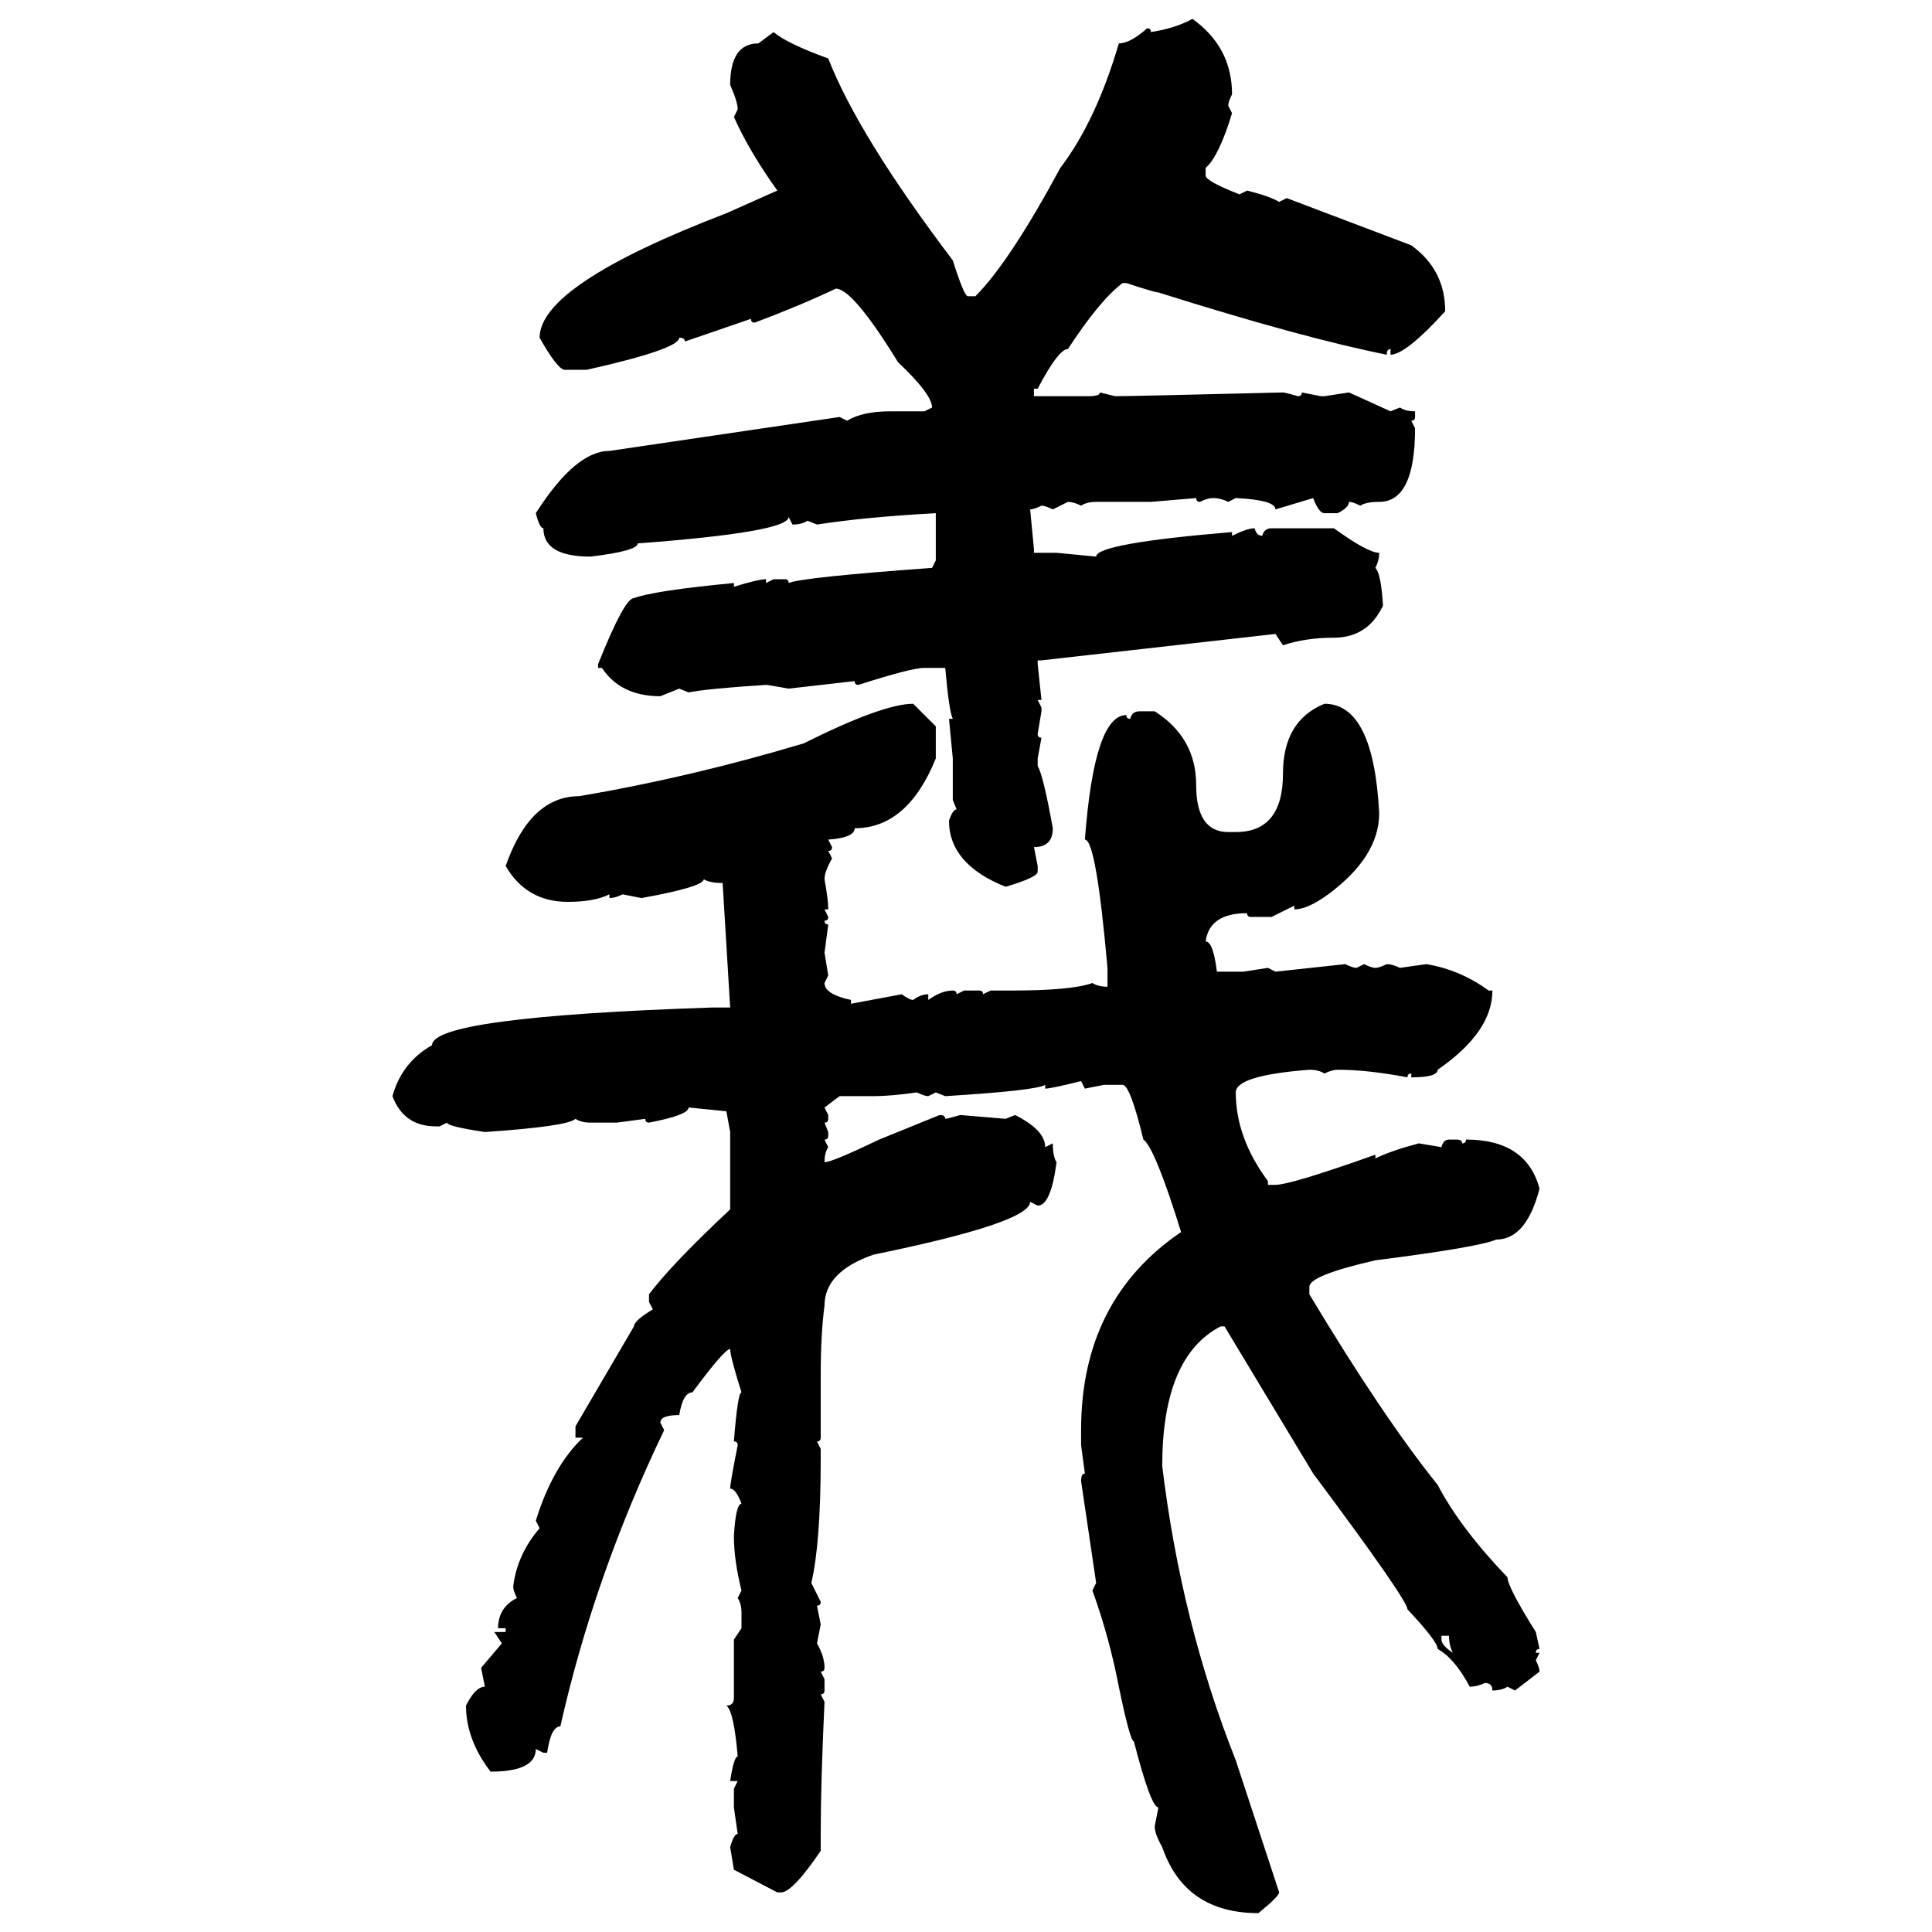
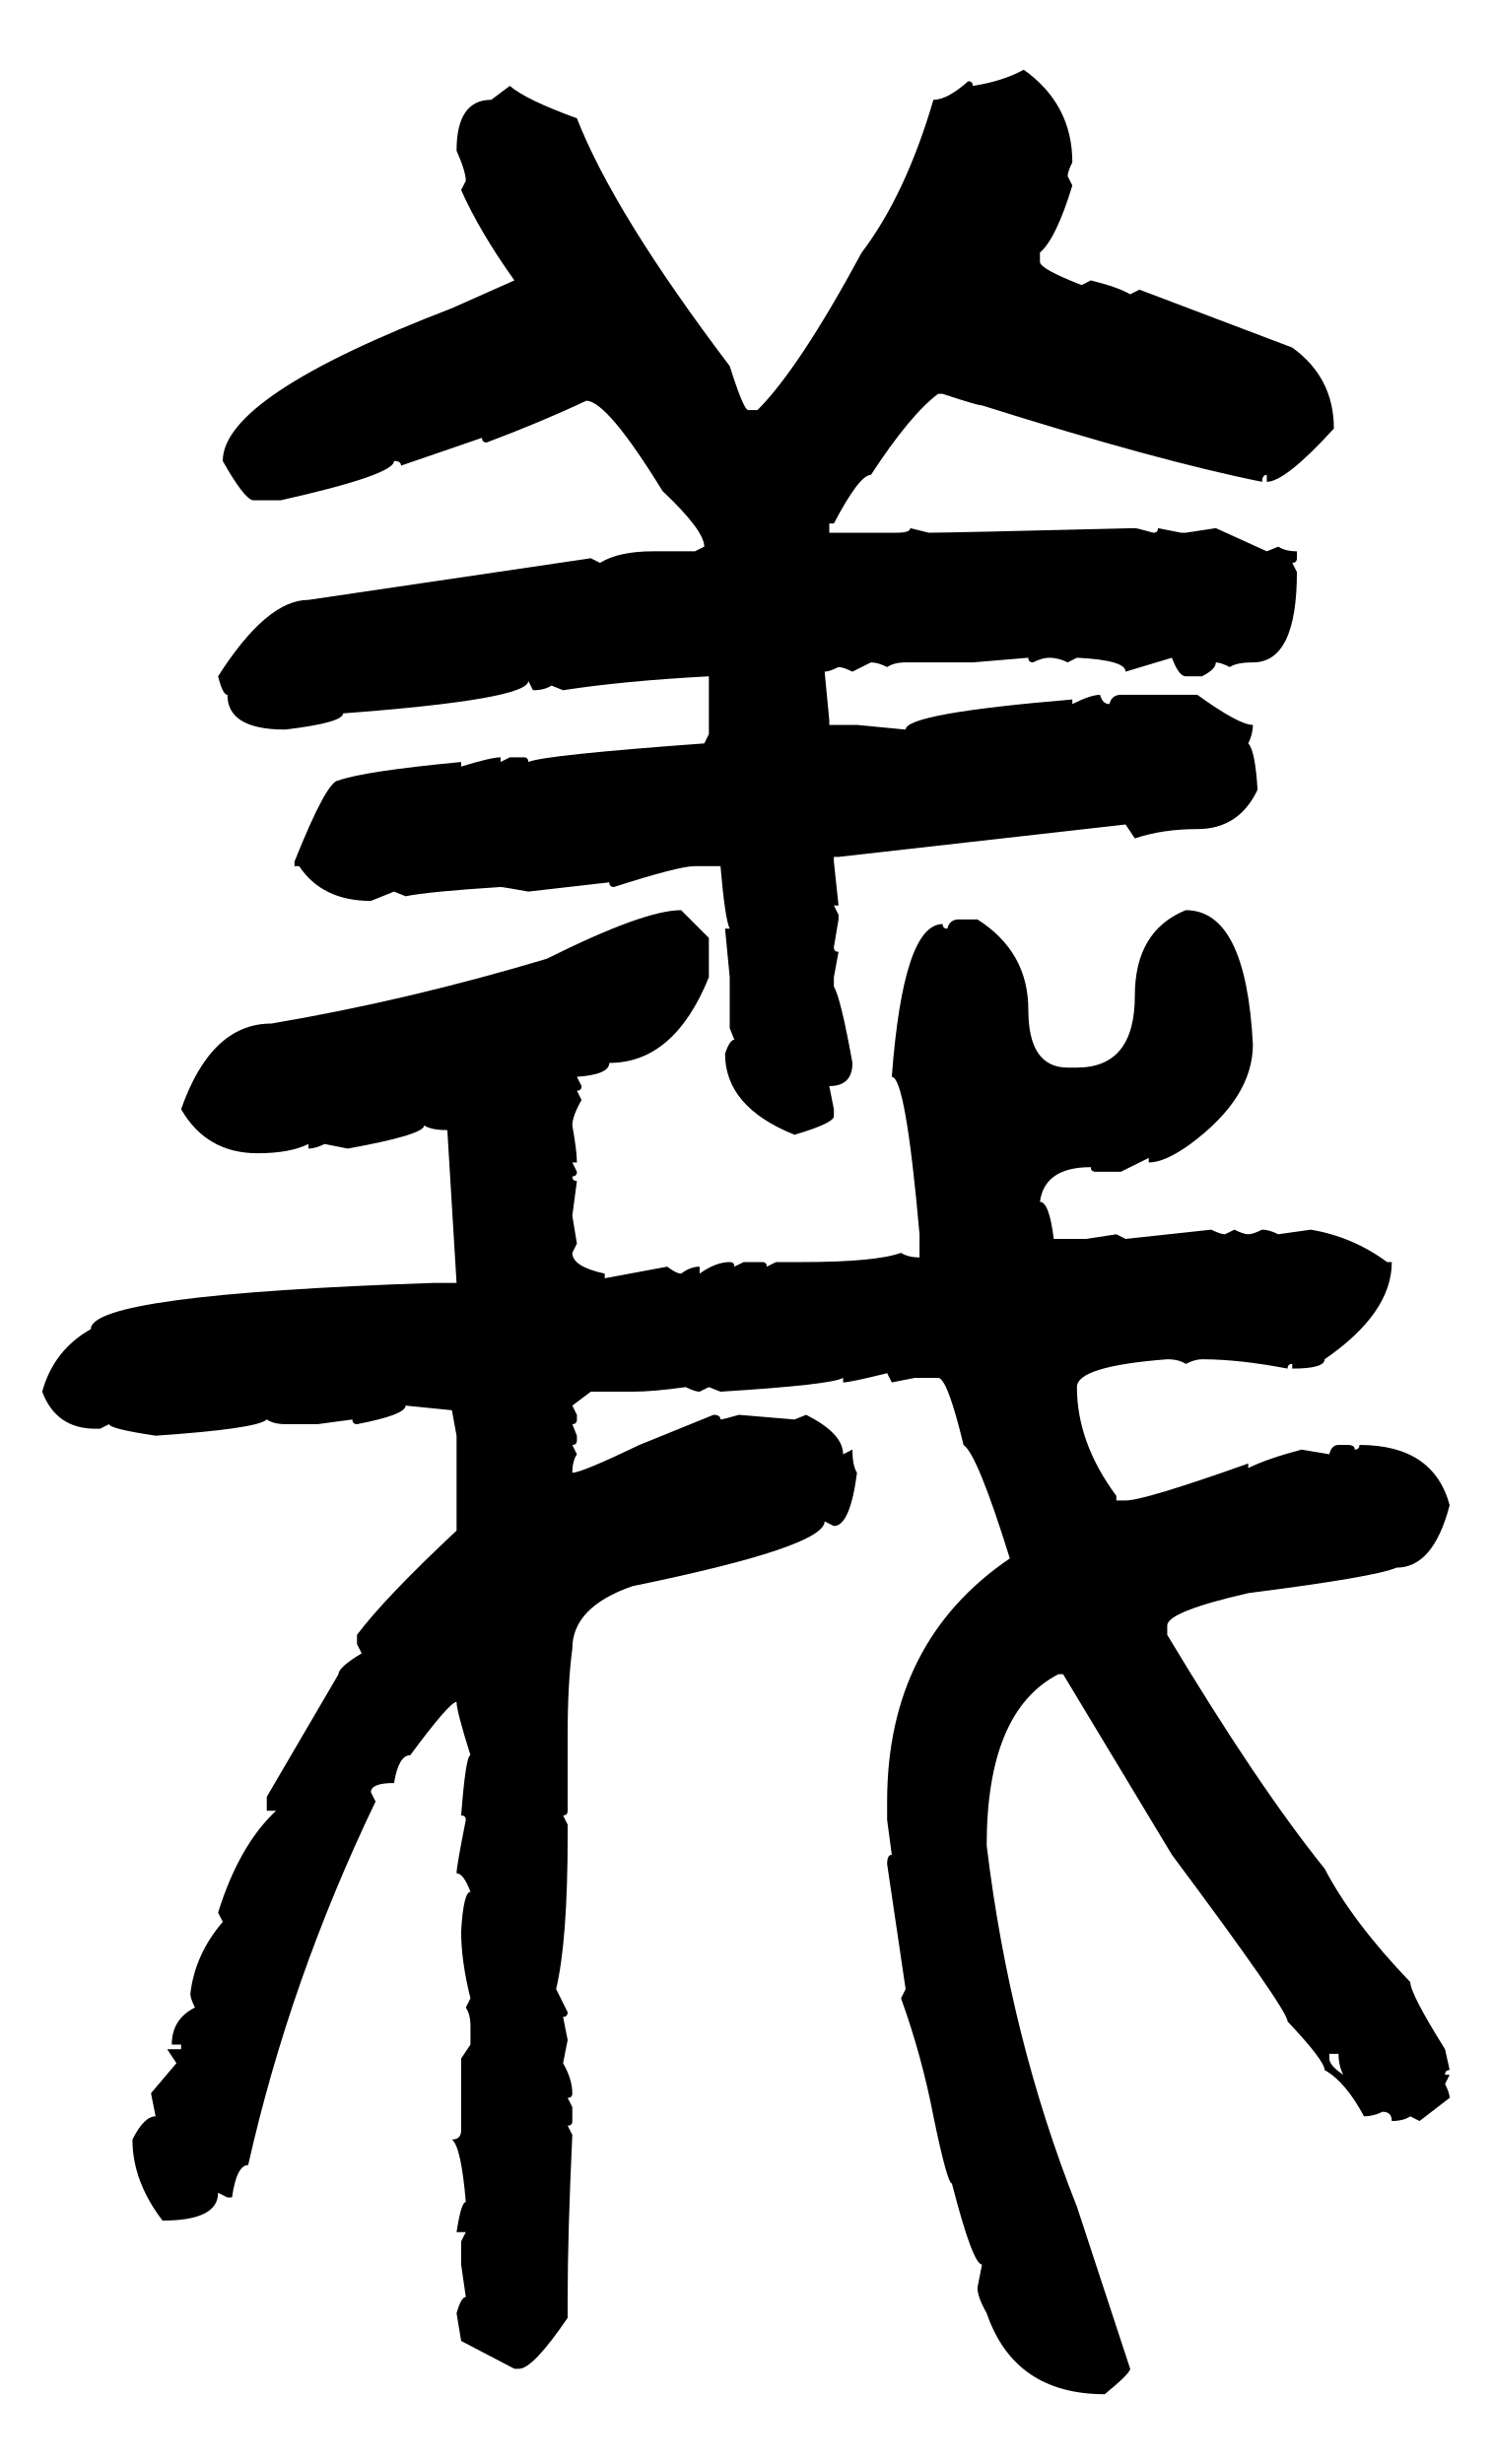
- <svg xmlns="http://www.w3.org/2000/svg" viewBox="0 0 300 300">
+ <svg xmlns="http://www.w3.org/2000/svg" viewBox="55.60 -5.89 188.81 311.79">
  <path d="M185.16 2.93L185.16 2.93Q191.31 7.32 191.31 14.65L191.31 14.65Q190.72 15.82 190.72 16.41L190.72 16.41L191.31 17.58Q189.26 24.32 187.21 26.07L187.21 26.07L187.21 27.25Q187.21 28.13 192.48 30.18L192.48 30.18L193.65 29.59Q197.17 30.47 198.63 31.35L198.63 31.35L199.80 30.76L219.14 38.09Q224.41 41.89 224.41 48.34L224.41 48.34Q218.26 55.08 215.92 55.08L215.92 55.08L215.92 54.20Q215.33 54.20 215.33 55.08L215.33 55.08Q202.15 52.44 179.88 45.41L179.88 45.41Q179.30 45.41 174.90 43.95L174.90 43.95L174.32 43.95Q170.80 46.58 165.82 54.20L165.82 54.20Q164.36 54.20 161.13 60.35L161.13 60.35L160.55 60.35L160.55 61.52L169.04 61.52Q170.80 61.52 170.80 60.94L170.80 60.94L173.14 61.52Q175.78 61.52 199.22 60.94L199.22 60.94Q199.51 60.94 201.56 61.52L201.56 61.52Q202.15 61.52 202.15 60.94L202.15 60.94L205.08 61.52L205.66 61.52L209.47 60.94L215.92 63.87L217.38 63.28Q218.26 63.87 219.73 63.87L219.73 63.87L219.73 64.75Q219.73 65.33 219.14 65.33L219.14 65.33L219.73 66.50Q219.73 77.93 214.16 77.93L214.16 77.93Q212.11 77.93 211.23 78.52L211.23 78.52Q210.06 77.93 209.47 77.93L209.47 77.93Q209.47 78.81 207.71 79.69L207.71 79.69L205.66 79.69Q204.79 79.69 203.91 77.34L203.91 77.34L198.05 79.10Q198.05 77.64 191.89 77.34L191.89 77.34L190.72 77.93Q189.55 77.34 188.38 77.34L188.38 77.34Q187.50 77.34 186.33 77.93L186.33 77.93Q185.74 77.93 185.74 77.34L185.74 77.34L178.71 77.93L170.21 77.93Q168.75 77.93 167.87 78.52L167.87 78.52Q166.70 77.93 165.82 77.93L165.82 77.93L163.48 79.10Q162.30 78.52 161.72 78.52L161.72 78.52Q160.55 79.10 159.96 79.10L159.96 79.10L160.55 85.25L160.55 85.84L164.06 85.84L170.21 86.43Q170.21 84.38 191.31 82.62L191.31 82.62L191.31 83.20Q193.65 82.03 194.82 82.03L194.82 82.03Q195.12 83.20 196.00 83.20L196.00 83.20Q196.29 82.03 197.46 82.03L197.46 82.03L207.13 82.03Q212.40 85.84 214.16 85.84L214.16 85.84Q214.16 87.01 213.57 88.18L213.57 88.18Q214.45 89.06 214.75 94.04L214.75 94.04Q212.40 99.02 207.13 99.02L207.13 99.02Q202.73 99.02 199.22 100.20L199.22 100.20L198.05 98.44L161.72 102.54L161.13 102.54L161.13 103.13L161.72 108.69L161.13 108.69L161.72 109.86L161.72 110.45L161.13 113.96Q161.13 114.55 161.72 114.55L161.72 114.55L161.13 117.77L161.13 118.95Q162.01 120.41 163.48 128.61L163.48 128.61Q163.48 131.54 160.55 131.54L160.55 131.54L161.13 134.47L161.13 135.35Q161.13 136.23 156.15 137.70L156.15 137.70Q147.36 134.18 147.36 127.44L147.36 127.44Q147.95 125.68 148.54 125.68L148.54 125.68L147.95 124.22L147.95 117.77L147.36 111.62L147.95 111.62Q147.36 110.45 146.78 103.71L146.78 103.71L143.55 103.71Q141.50 103.71 133.30 106.35L133.30 106.35Q132.71 106.35 132.71 105.76L132.71 105.76L122.46 106.93Q119.24 106.35 118.95 106.35L118.95 106.35Q109.86 106.93 106.93 107.52L106.93 107.52L105.47 106.93L102.54 108.11Q96.39 108.11 93.46 103.71L93.46 103.71L92.87 103.71L92.87 103.13Q96.97 92.87 98.44 92.87L98.44 92.87Q101.66 91.70 113.96 90.53L113.96 90.53L113.96 91.11Q117.77 89.94 118.95 89.94L118.95 89.94L118.95 90.53L120.12 89.94L121.88 89.94Q122.46 89.94 122.46 90.53L122.46 90.53Q124.51 89.65 144.73 88.18L144.73 88.18L145.31 87.01L145.31 79.69Q134.47 80.27 126.86 81.45L126.86 81.45L125.39 80.86Q124.51 81.45 123.05 81.45L123.05 81.45L122.46 80.27Q122.46 82.62 99.02 84.38L99.02 84.38Q99.02 85.55 91.70 86.43L91.70 86.43Q84.38 86.43 84.38 82.03L84.38 82.03Q83.79 82.03 83.20 79.69L83.20 79.69Q89.36 70.02 94.63 70.02L94.63 70.02L130.37 64.75L131.54 65.33Q133.89 63.87 138.28 63.87L138.28 63.87L143.55 63.87L144.73 63.28Q144.73 61.23 139.45 56.25L139.45 56.25Q132.42 44.82 129.79 44.82L129.79 44.82Q124.22 47.46 117.19 50.10L117.19 50.10Q116.60 50.10 116.60 49.51L116.60 49.51L106.35 53.03Q106.35 52.44 105.47 52.44L105.47 52.44Q105.47 54.20 91.11 57.42L91.11 57.42L87.60 57.42Q86.43 57.13 83.79 52.44L83.79 52.44Q83.79 44.24 112.79 33.11L112.79 33.11L120.70 29.59Q116.31 23.44 113.96 18.16L113.96 18.16L114.55 16.99Q114.55 15.82 113.38 13.18L113.38 13.18Q113.38 6.74 117.77 6.74L117.77 6.74L120.12 4.98Q122.17 6.74 128.61 9.08L128.61 9.08Q133.30 21.09 147.95 40.43L147.95 40.43Q149.71 46.00 150.29 46.00L150.29 46.00L151.46 46.00Q156.74 40.72 164.65 26.07L164.65 26.07Q170.21 18.75 173.73 6.74L173.73 6.74Q175.49 6.74 178.13 4.39L178.13 4.39Q178.71 4.39 178.71 4.98L178.71 4.98Q182.52 4.39 185.16 2.93ZM141.80 109.28L141.80 109.28L145.31 112.79L145.31 117.77Q140.92 128.61 132.71 128.61L132.71 128.61Q132.71 130.08 128.61 130.37L128.61 130.37L129.20 131.54Q129.20 132.13 128.61 132.13L128.61 132.13L129.20 133.30Q128.03 135.35 128.03 136.52L128.03 136.52Q128.61 139.75 128.61 141.21L128.61 141.21L128.03 141.21L128.61 142.38Q128.61 142.97 128.03 142.97L128.03 142.97Q128.03 143.55 128.61 143.55L128.61 143.55L128.03 147.95L128.61 151.46L128.03 152.64Q128.03 154.39 132.13 155.27L132.13 155.27L132.13 155.86L140.04 154.39Q141.21 155.27 141.80 155.27L141.80 155.27Q142.97 154.39 144.14 154.39L144.14 154.39L144.14 155.27Q146.19 153.81 147.95 153.81L147.95 153.81Q148.54 153.81 148.54 154.39L148.54 154.39L149.71 153.81L152.05 153.81Q152.64 153.81 152.64 154.39L152.64 154.39L153.81 153.81L157.03 153.81Q166.41 153.81 169.63 152.64L169.63 152.64Q170.51 153.22 171.97 153.22L171.97 153.22L171.97 150.29Q170.21 130.37 168.46 130.37L168.46 130.37Q169.92 111.04 174.90 111.04L174.90 111.04Q174.90 111.62 175.49 111.62L175.49 111.62Q175.78 110.45 176.95 110.45L176.95 110.45L179.30 110.45Q185.74 114.55 185.74 121.88L185.74 121.88Q185.74 129.20 190.72 129.20L190.72 129.20L191.89 129.20Q199.22 129.20 199.22 120.12L199.22 120.12Q199.22 111.91 205.66 109.28L205.66 109.28Q213.28 109.28 214.16 126.27L214.16 126.27Q214.16 133.01 206.25 138.87L206.25 138.87Q203.03 141.21 200.98 141.21L200.98 141.21L200.98 140.63L197.46 142.38L194.24 142.38Q193.65 142.38 193.65 141.80L193.65 141.80Q187.79 141.80 187.21 146.19L187.21 146.19Q188.38 146.19 188.96 150.88L188.96 150.88L193.07 150.88L196.88 150.29L198.05 150.88L208.89 149.71Q210.06 150.29 210.64 150.29L210.64 150.29L211.82 149.71Q212.99 150.29 213.57 150.29L213.57 150.29Q214.16 150.29 215.33 149.71L215.33 149.71Q216.21 149.71 217.38 150.29L217.38 150.29L221.48 149.71Q226.76 150.59 231.15 153.81L231.15 153.81L231.74 153.81Q231.74 160.25 223.24 166.11L223.24 166.11Q223.24 167.29 219.14 167.29L219.14 167.29L219.14 166.70Q218.55 166.70 218.55 167.29L218.55 167.29Q212.40 166.11 207.71 166.11L207.71 166.11Q206.84 166.11 205.66 166.70L205.66 166.70Q204.79 166.11 203.32 166.11L203.32 166.11Q191.89 166.99 191.89 169.63L191.89 169.63Q191.89 176.66 196.88 183.40L196.88 183.40L196.88 183.98L198.05 183.98Q200.39 183.98 213.57 179.30L213.57 179.30L213.57 179.88Q215.92 178.71 220.31 177.54L220.31 177.54L223.83 178.13Q224.12 176.95 225 176.95L225 176.95L226.17 176.95Q227.05 176.95 227.05 177.54L227.05 177.54Q227.64 177.54 227.64 176.95L227.64 176.95Q237.01 176.95 239.06 184.57L239.06 184.57Q237.01 192.48 232.32 192.48L232.32 192.48Q229.69 193.65 213.57 195.70L213.57 195.70Q203.32 198.05 203.32 199.80L203.32 199.80L203.32 200.98Q214.75 220.02 223.24 230.57L223.24 230.57Q226.76 237.30 234.08 244.92L234.08 244.92Q234.08 246.39 238.48 253.42L238.48 253.42L239.06 256.05Q238.48 256.05 238.48 256.64L238.48 256.64L239.06 256.64L238.48 257.81Q239.06 258.98 239.06 259.57L239.06 259.57L235.25 262.50L234.08 261.91Q233.20 262.50 231.74 262.50L231.74 262.50Q231.74 261.33 230.57 261.33L230.57 261.33Q229.39 261.91 228.22 261.91L228.22 261.91Q225.88 257.52 223.24 256.05L223.24 256.05Q223.24 254.88 218.55 249.90L218.55 249.90Q218.55 248.44 203.91 228.81L203.91 228.81L190.14 205.96L189.55 205.96Q180.47 210.64 180.47 227.64L180.47 227.64Q183.40 251.95 191.89 273.34L191.89 273.34L198.63 293.85Q198.63 294.43 195.41 297.07L195.41 297.07Q183.98 297.07 180.47 286.82L180.47 286.82Q179.30 284.77 179.30 283.59L179.30 283.59L179.88 280.66Q178.71 280.66 176.07 270.41L176.07 270.41Q175.49 270.41 173.73 261.91L173.73 261.91Q172.27 254.30 169.63 246.97L169.63 246.97L170.21 245.80L167.87 229.98Q167.87 228.81 168.46 228.81L168.46 228.81L167.87 224.41L167.87 222.07Q167.87 201.86 183.40 191.31L183.40 191.31Q179.30 178.13 177.54 176.95L177.54 176.95Q175.49 168.46 174.32 168.46L174.32 168.46L171.39 168.46L168.46 169.04L167.87 167.87Q163.18 169.04 162.30 169.04L162.30 169.04L162.30 168.46Q160.84 169.34 146.78 170.21L146.78 170.21L145.31 169.63L144.14 170.21Q143.55 170.21 142.38 169.63L142.38 169.63Q138.28 170.21 135.64 170.21L135.64 170.21L130.37 170.21L128.03 171.97L128.61 173.14L128.61 173.73Q128.61 174.32 128.03 174.32L128.03 174.32L128.61 175.78L128.61 176.37Q128.61 176.95 128.03 176.95L128.03 176.95L128.61 178.13Q128.03 179.00 128.03 180.47L128.03 180.47Q129.20 180.47 136.52 176.95L136.52 176.95L145.90 173.14Q146.78 173.14 146.78 173.73L146.78 173.73Q147.07 173.73 149.12 173.14L149.12 173.14L156.15 173.73L157.62 173.14Q162.30 175.49 162.30 178.13L162.30 178.13L163.48 177.54Q163.48 179.59 164.06 180.47L164.06 180.47Q163.18 187.21 161.13 187.21L161.13 187.21L159.96 186.62Q159.96 189.84 135.64 194.82L135.64 194.82Q128.03 197.46 128.03 202.73L128.03 202.73Q127.44 207.13 127.44 213.57L127.44 213.57L127.44 223.24Q127.44 223.83 126.86 223.83L126.86 223.83L127.44 225L127.44 226.46Q127.44 239.65 125.98 245.80L125.98 245.80L127.44 248.73Q127.44 249.32 126.86 249.32L126.86 249.32L127.44 252.25L126.86 255.18Q128.03 257.23 128.03 258.98L128.03 258.98Q128.03 259.57 127.44 259.57L127.44 259.57L128.03 260.74L128.03 262.50Q128.03 263.09 127.44 263.09L127.44 263.09L128.03 264.26Q127.44 276.86 127.44 284.77L127.44 284.77L127.44 287.40Q123.05 293.85 121.29 293.85L121.29 293.85L120.70 293.85L113.96 290.33L113.38 286.82Q113.96 284.77 114.55 284.77L114.55 284.77L113.96 280.66L113.96 277.73L114.55 276.56L113.38 276.56Q113.96 272.75 114.55 272.75L114.55 272.75Q113.96 265.72 112.79 264.84L112.79 264.84Q113.96 264.84 113.96 263.67L113.96 263.67L113.96 254.59L115.14 252.83L115.14 250.49Q115.14 249.02 114.55 248.14L114.55 248.14L115.14 246.97Q113.96 242.29 113.96 238.48L113.96 238.48Q114.26 233.50 115.14 233.50L115.14 233.50Q114.26 231.15 113.38 231.15L113.38 231.15Q113.38 230.27 114.55 224.41L114.55 224.41Q114.55 223.83 113.96 223.83L113.96 223.83Q114.55 216.21 115.14 216.21L115.14 216.21Q113.38 210.64 113.38 209.47L113.38 209.47Q112.50 209.47 107.52 216.21L107.52 216.21Q106.05 216.21 105.47 219.73L105.47 219.73Q102.54 219.73 102.54 220.90L102.54 220.90L103.13 222.07Q92.29 244.63 87.01 268.07L87.01 268.07Q85.55 268.07 84.96 272.17L84.96 272.17L84.38 272.17L83.20 271.58Q83.20 275.10 76.17 275.10L76.17 275.10Q72.36 270.12 72.36 264.84L72.36 264.84Q73.83 261.91 75.29 261.91L75.29 261.91L74.71 258.98L77.93 255.18L76.76 253.42L78.52 253.42L78.52 252.83L77.34 252.83Q77.34 249.61 80.27 248.14L80.27 248.14Q79.69 246.97 79.69 246.39L79.69 246.39Q80.27 241.41 83.79 237.30L83.79 237.30L83.20 236.13Q85.84 227.64 90.53 223.24L90.53 223.24L89.36 223.24L89.36 221.48L98.44 205.96Q98.44 205.08 101.37 203.32L101.37 203.32L100.78 202.15L100.78 200.98Q104.30 196.29 113.38 187.79L113.38 187.79L113.38 175.78L112.79 172.56L106.93 171.97Q106.93 173.14 100.78 174.32L100.78 174.32Q100.20 174.32 100.20 173.73L100.20 173.73L95.80 174.32L91.70 174.32Q90.23 174.32 89.36 173.73L89.36 173.73Q88.18 174.90 75.29 175.78L75.29 175.78Q69.43 174.90 69.43 174.32L69.43 174.32L68.26 174.90L67.68 174.90Q62.70 174.90 60.94 170.21L60.94 170.21Q62.40 164.94 67.09 162.30L67.09 162.30Q67.09 157.91 110.45 156.45L110.45 156.45L113.38 156.45L112.21 137.11Q110.16 137.11 109.28 136.52L109.28 136.52Q109.28 137.70 99.61 139.45L99.61 139.45L96.68 138.87Q95.51 139.45 94.63 139.45L94.63 139.45L94.63 138.87Q92.29 140.04 88.18 140.04L88.18 140.04Q81.74 140.04 78.52 134.47L78.52 134.47Q82.32 123.63 89.94 123.63L89.94 123.63Q107.23 120.70 124.80 115.43L124.80 115.43Q137.11 109.28 141.80 109.28ZM225 254.00L223.83 254.00L223.83 254.59Q223.83 255.47 225.59 256.64L225.59 256.64Q225 255.47 225 254.00L225 254.00Z" fill="currentColor" />
</svg>
